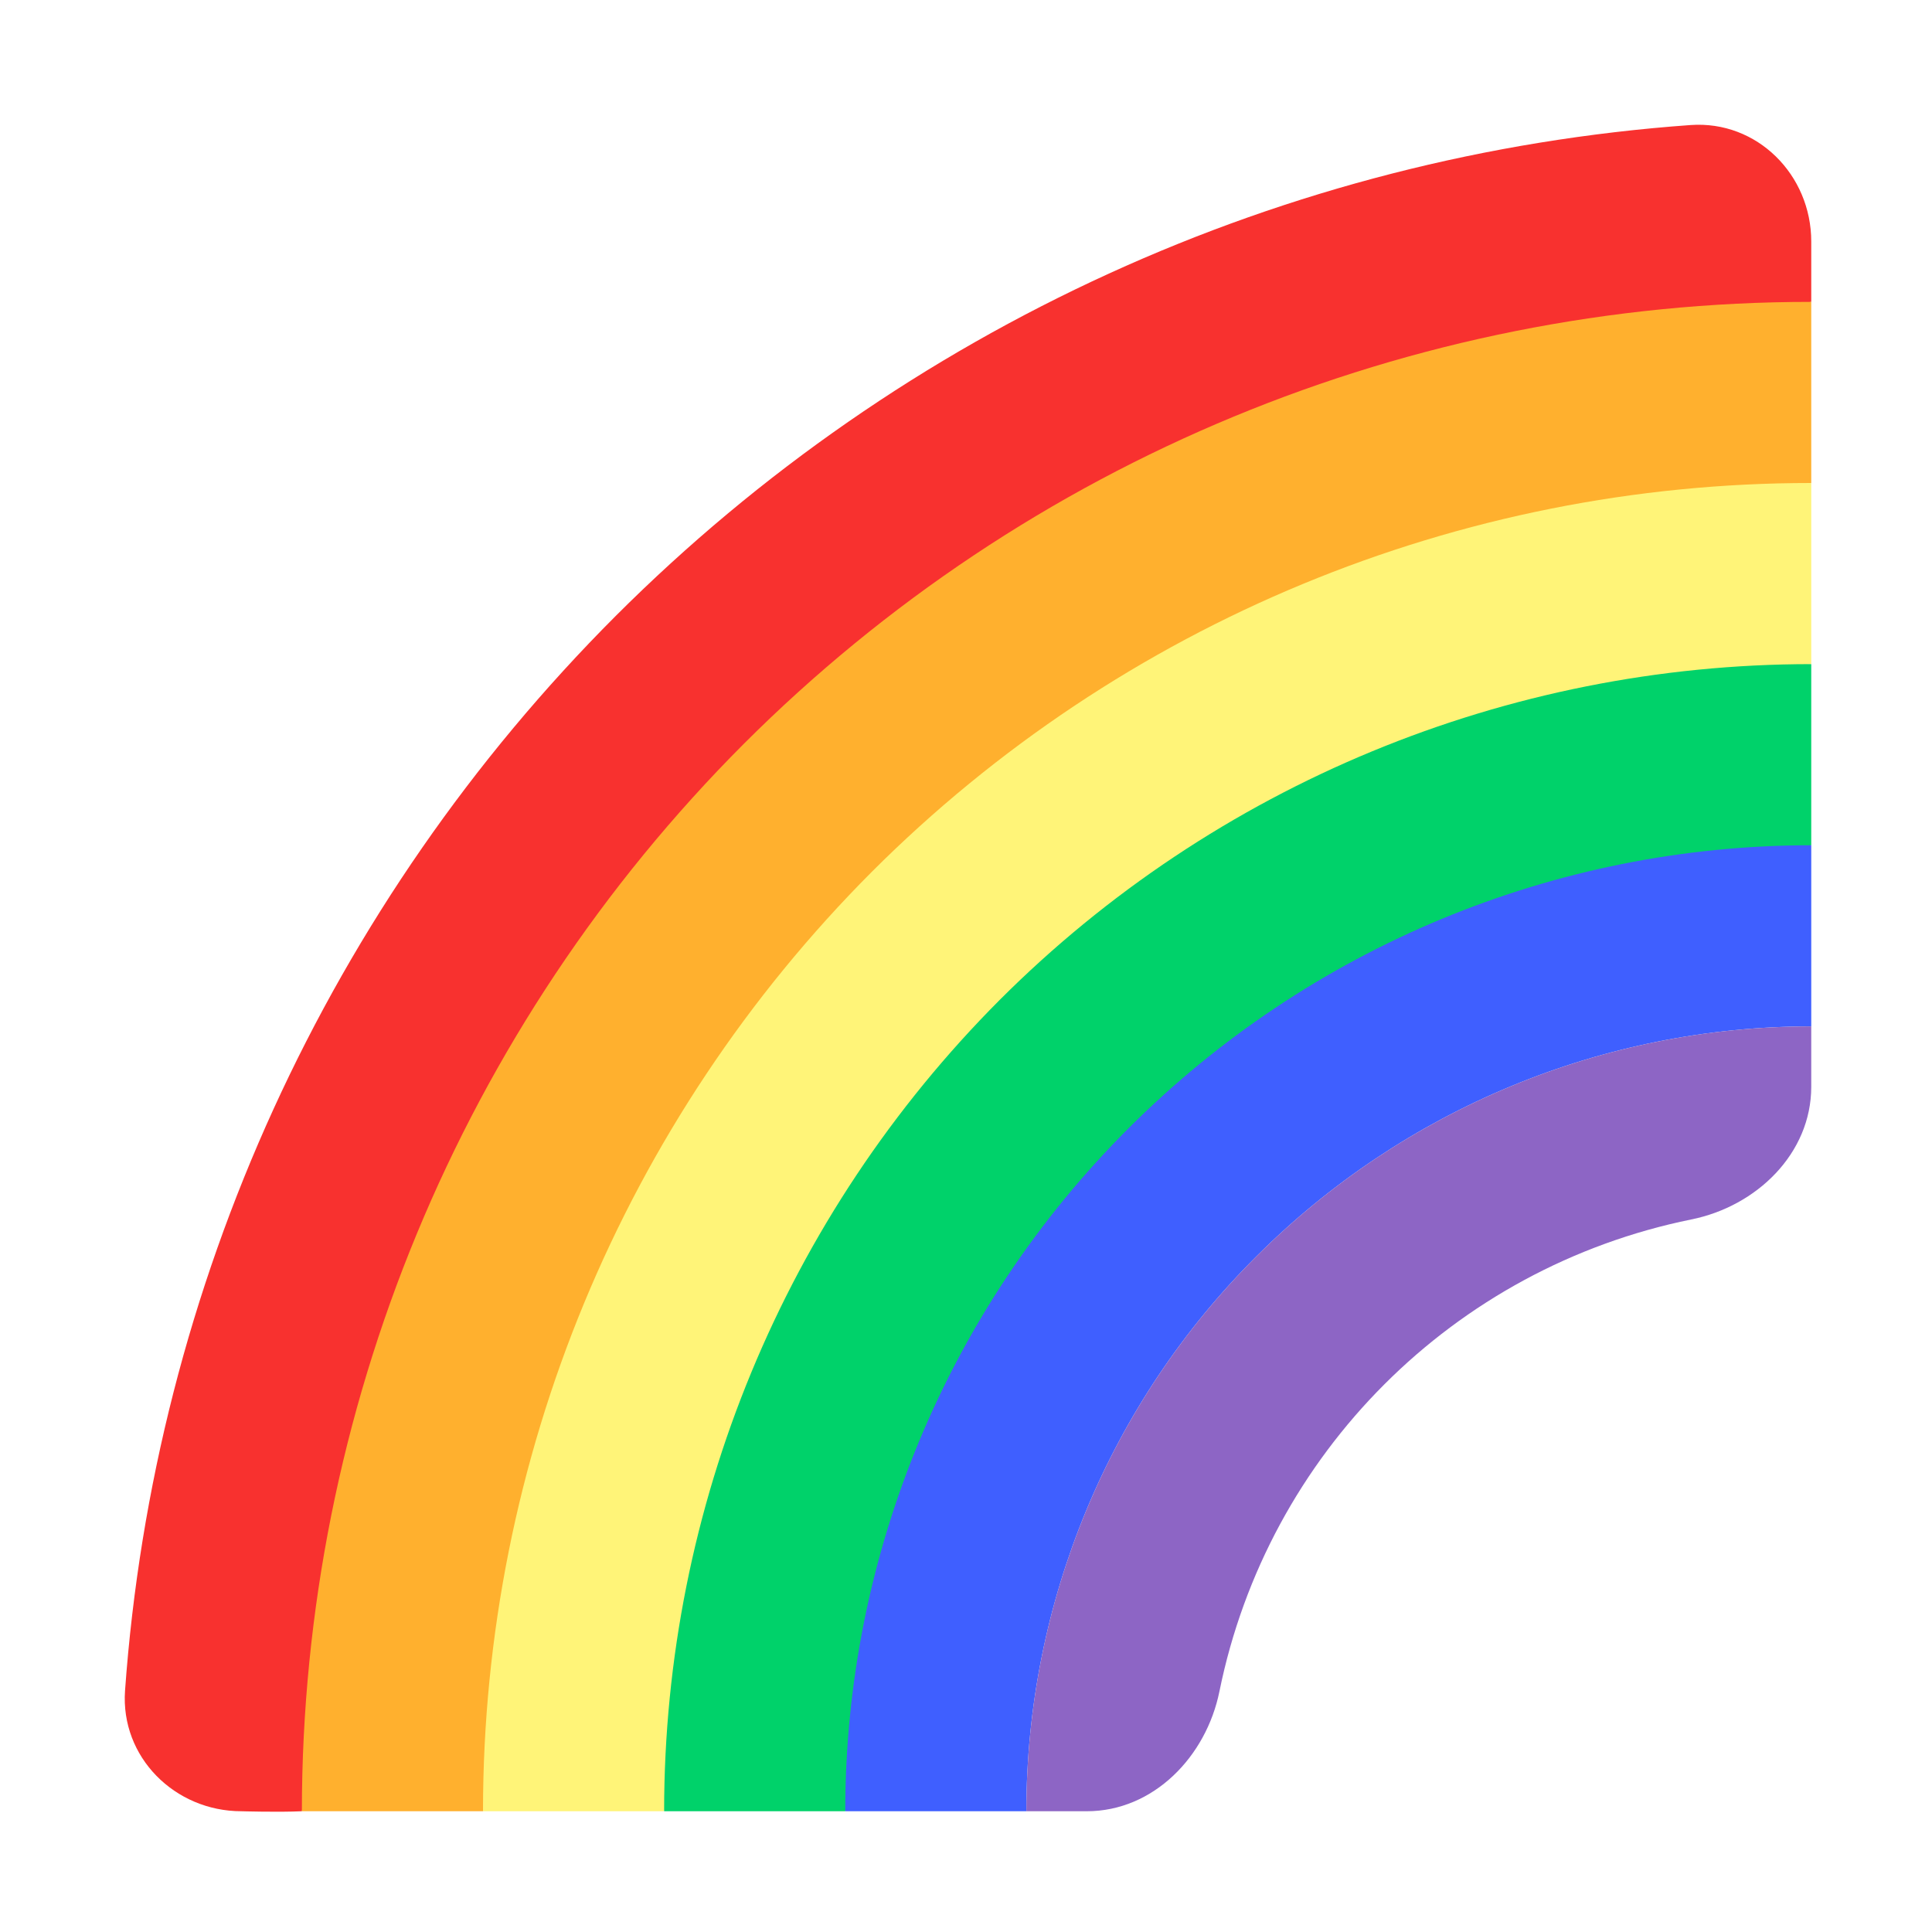
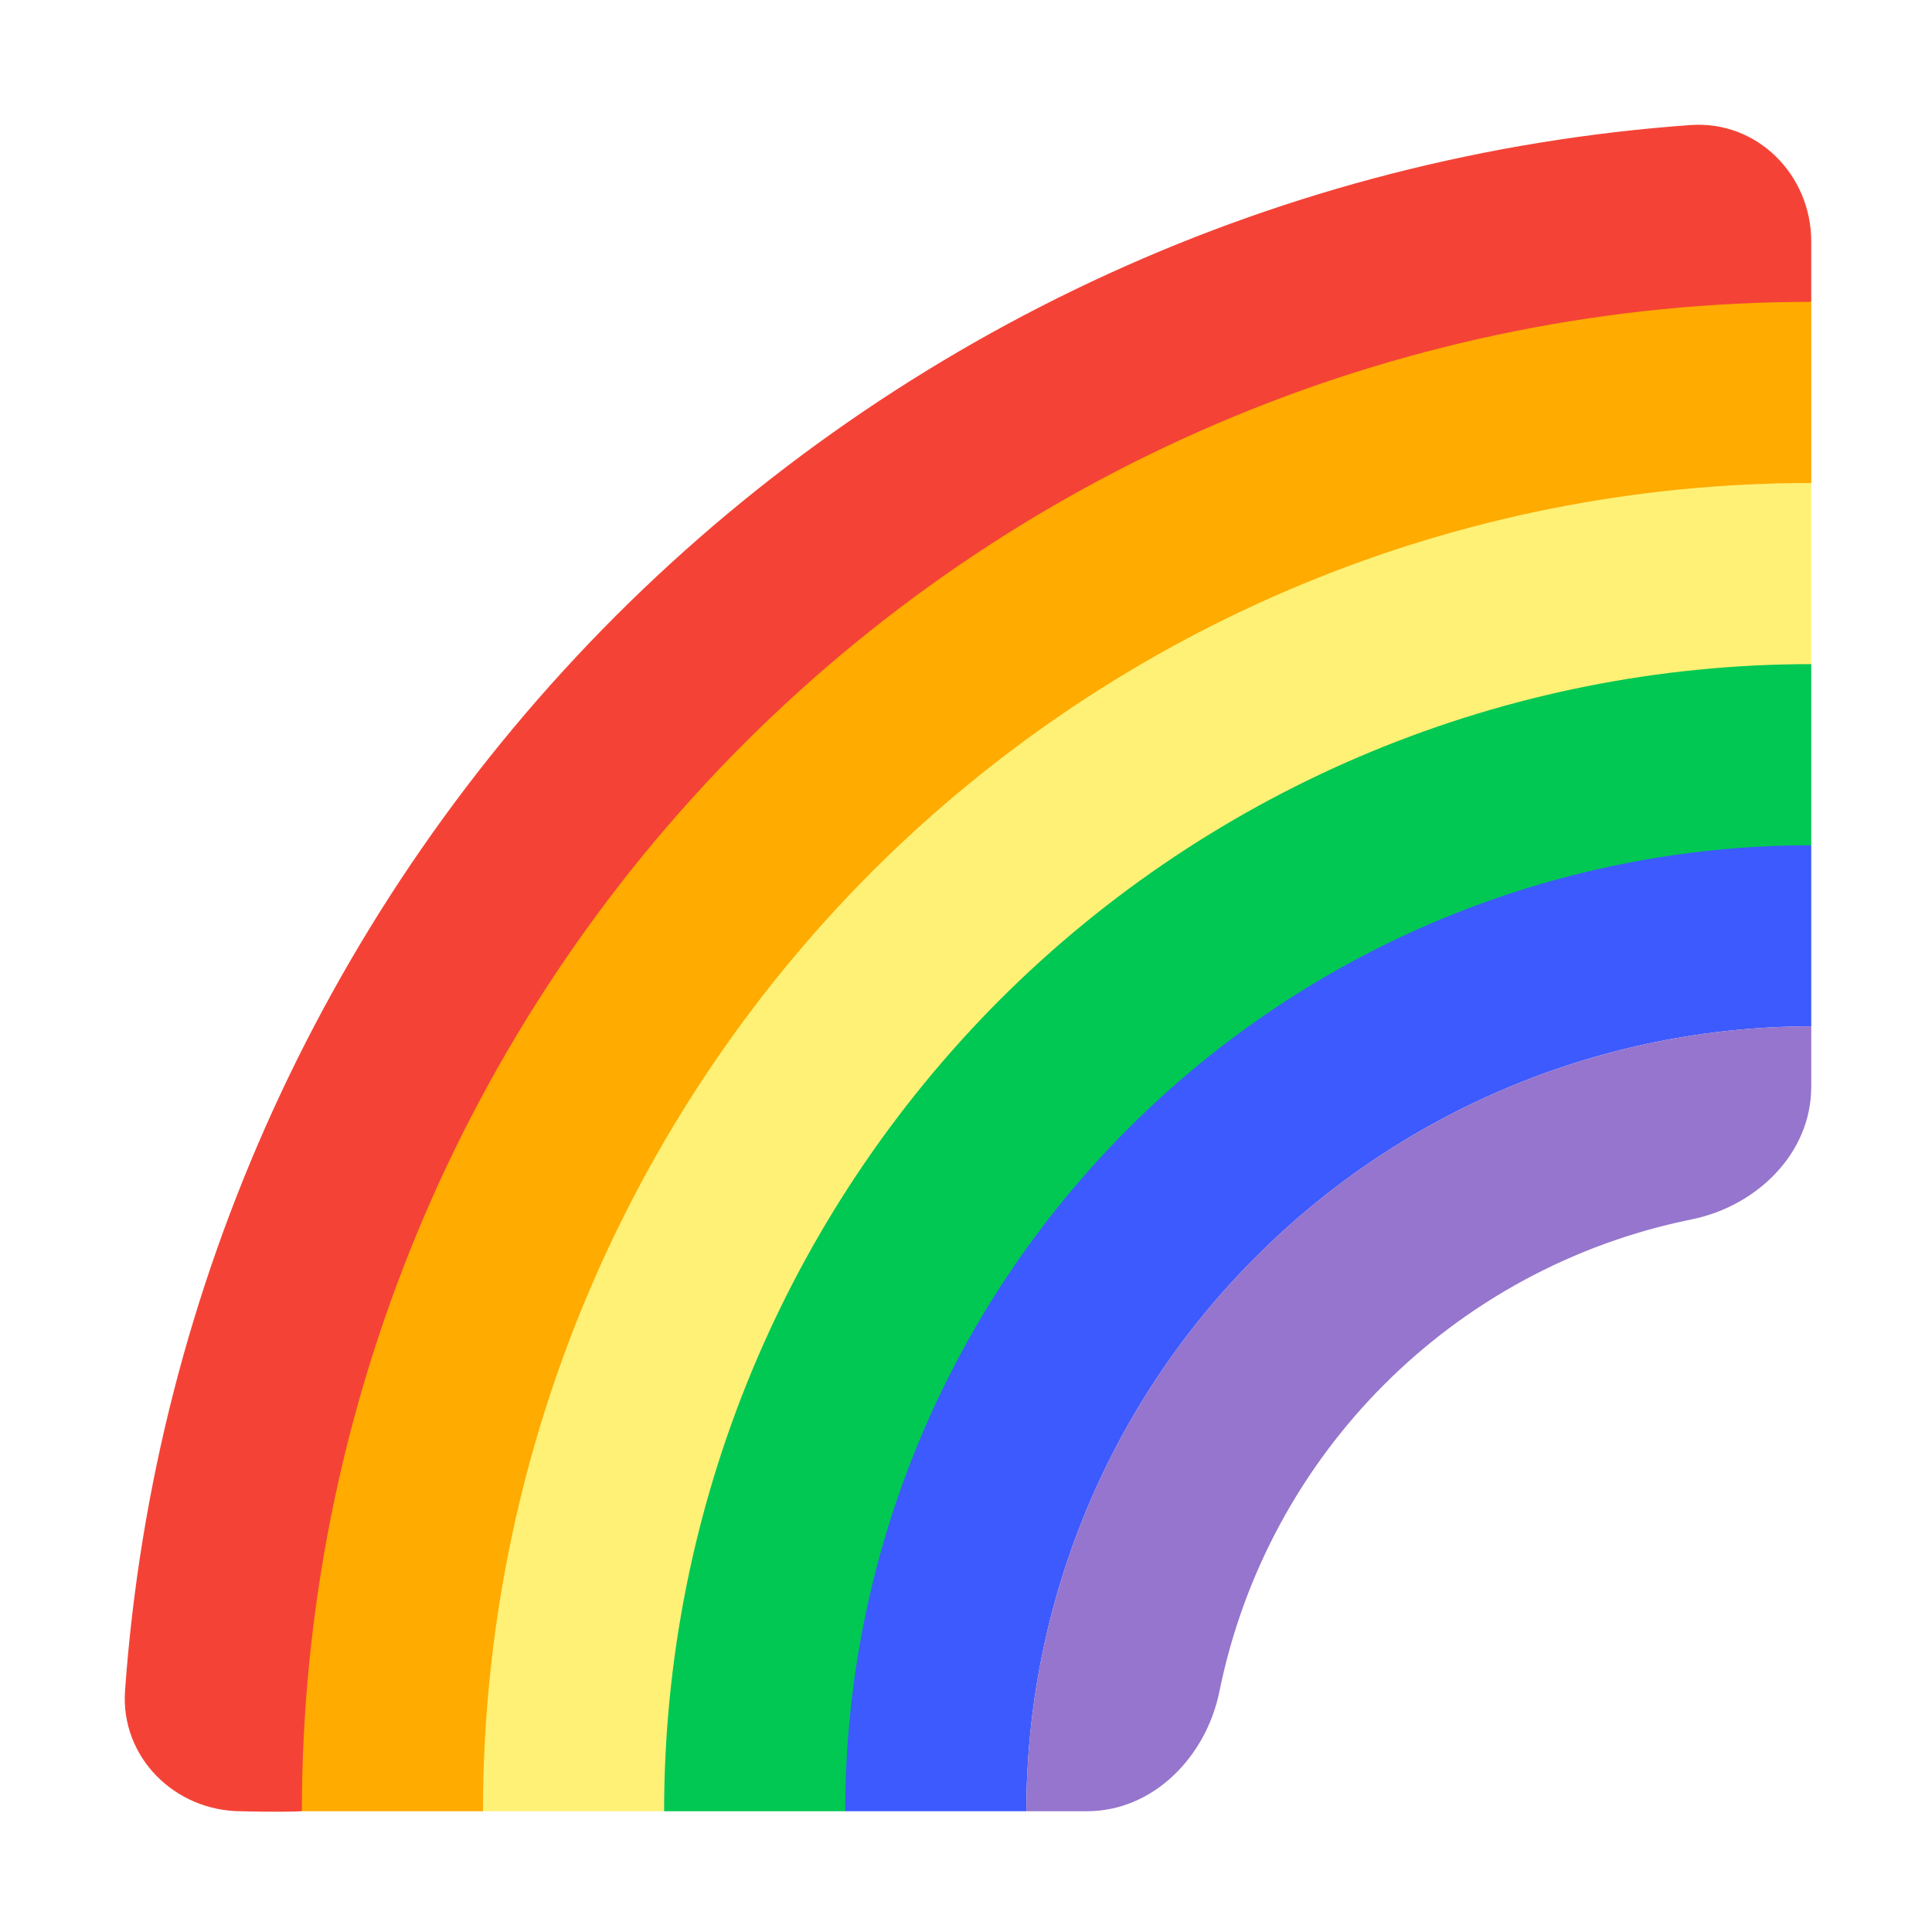
<svg xmlns="http://www.w3.org/2000/svg" viewBox="0 0 32 32">
-   <path fill="#F8312F" d="M30 4c0-1.105-.897-2.007-1.998-1.929A28.02 28.02 0 0 0 10.2 10.2a28.02 28.02 0 0 0-8.129 17.802C1.993 29.103 2.895 30 4 30c0 0 .61.018 1 0 2-8.5 2.64-11.99 7.32-16.68C17.01 8.63 23.5 6 30 5z" />
-   <path fill="#FFB02E" d="M30 8V5a25 25 0 0 0-17.68 7.32A25.04 25.04 0 0 0 5 30h3c1-4 3.32-10.43 7.44-14.56C19.56 11.32 23.5 9.5 30 8" />
-   <path fill="#FFF478" d="M30 8v3c-5 .5-8.88 3-12.44 6.56C14 21.13 12 25 11 30H8c0-5.83 2.32-11.43 6.44-15.56A22 22 0 0 1 30 8" />
-   <path fill="#00D26A" d="M19.69 19.69C16.69 22.69 15 26 14 30h-3c0-5.04 2-9.87 5.56-13.44C20.12 13 24.96 11 30 11v3c-4.5 1-7.31 2.69-10.31 5.69" />
-   <path fill="#3F5FFF" d="M30 17v-3c-4.24 0-8.31 1.69-11.31 4.69S14 25.76 14 30h3c0-3.45 1.37-6.76 3.81-9.19C23.25 18.37 26.56 17 30 17" />
-   <path fill="#8D65C5" d="M30 18c0 1.105-.904 1.98-1.987 2.198a10.01 10.01 0 0 0-7.815 7.815C19.979 29.095 19.105 30 18 30h-1c0-3.45 1.37-6.76 3.81-9.19C23.25 18.37 26.56 17 30 17z" />
+   <path fill="#F44336" d="M30 4c0-1.105-.897-2.007-1.998-1.929A28.02 28.02 0 0 0 10.2 10.2a28.02 28.02 0 0 0-8.129 17.802C1.993 29.103 2.895 30 4 30c0 0 .61.018 1 0 2-8.5 2.64-11.99 7.32-16.68C17.01 8.63 23.5 6 30 5z" />
+   <path fill="#FFAB00" d="M30 8V5a25 25 0 0 0-17.68 7.32A25.04 25.04 0 0 0 5 30h3c1-4 3.32-10.43 7.44-14.56C19.56 11.32 23.5 9.5 30 8" />
+   <path fill="#FFF176" d="M30 8v3c-5 .5-8.88 3-12.44 6.56C14 21.13 12 25 11 30H8c0-5.83 2.32-11.43 6.44-15.56A22 22 0 0 1 30 8" />
+   <path fill="#00C853" d="M19.69 19.69C16.69 22.69 15 26 14 30h-3c0-5.04 2-9.87 5.56-13.44C20.12 13 24.96 11 30 11v3c-4.5 1-7.31 2.69-10.31 5.69" />
+   <path fill="#3D5AFE" d="M30 17v-3c-4.24 0-8.31 1.69-11.31 4.69S14 25.76 14 30h3c0-3.45 1.37-6.76 3.81-9.19C23.25 18.37 26.56 17 30 17" />
+   <path fill="#9575CD" d="M30 18c0 1.105-.904 1.98-1.987 2.198a10.01 10.01 0 0 0-7.815 7.815C19.979 29.095 19.105 30 18 30h-1c0-3.45 1.37-6.76 3.81-9.19C23.25 18.37 26.56 17 30 17z" />
</svg>
